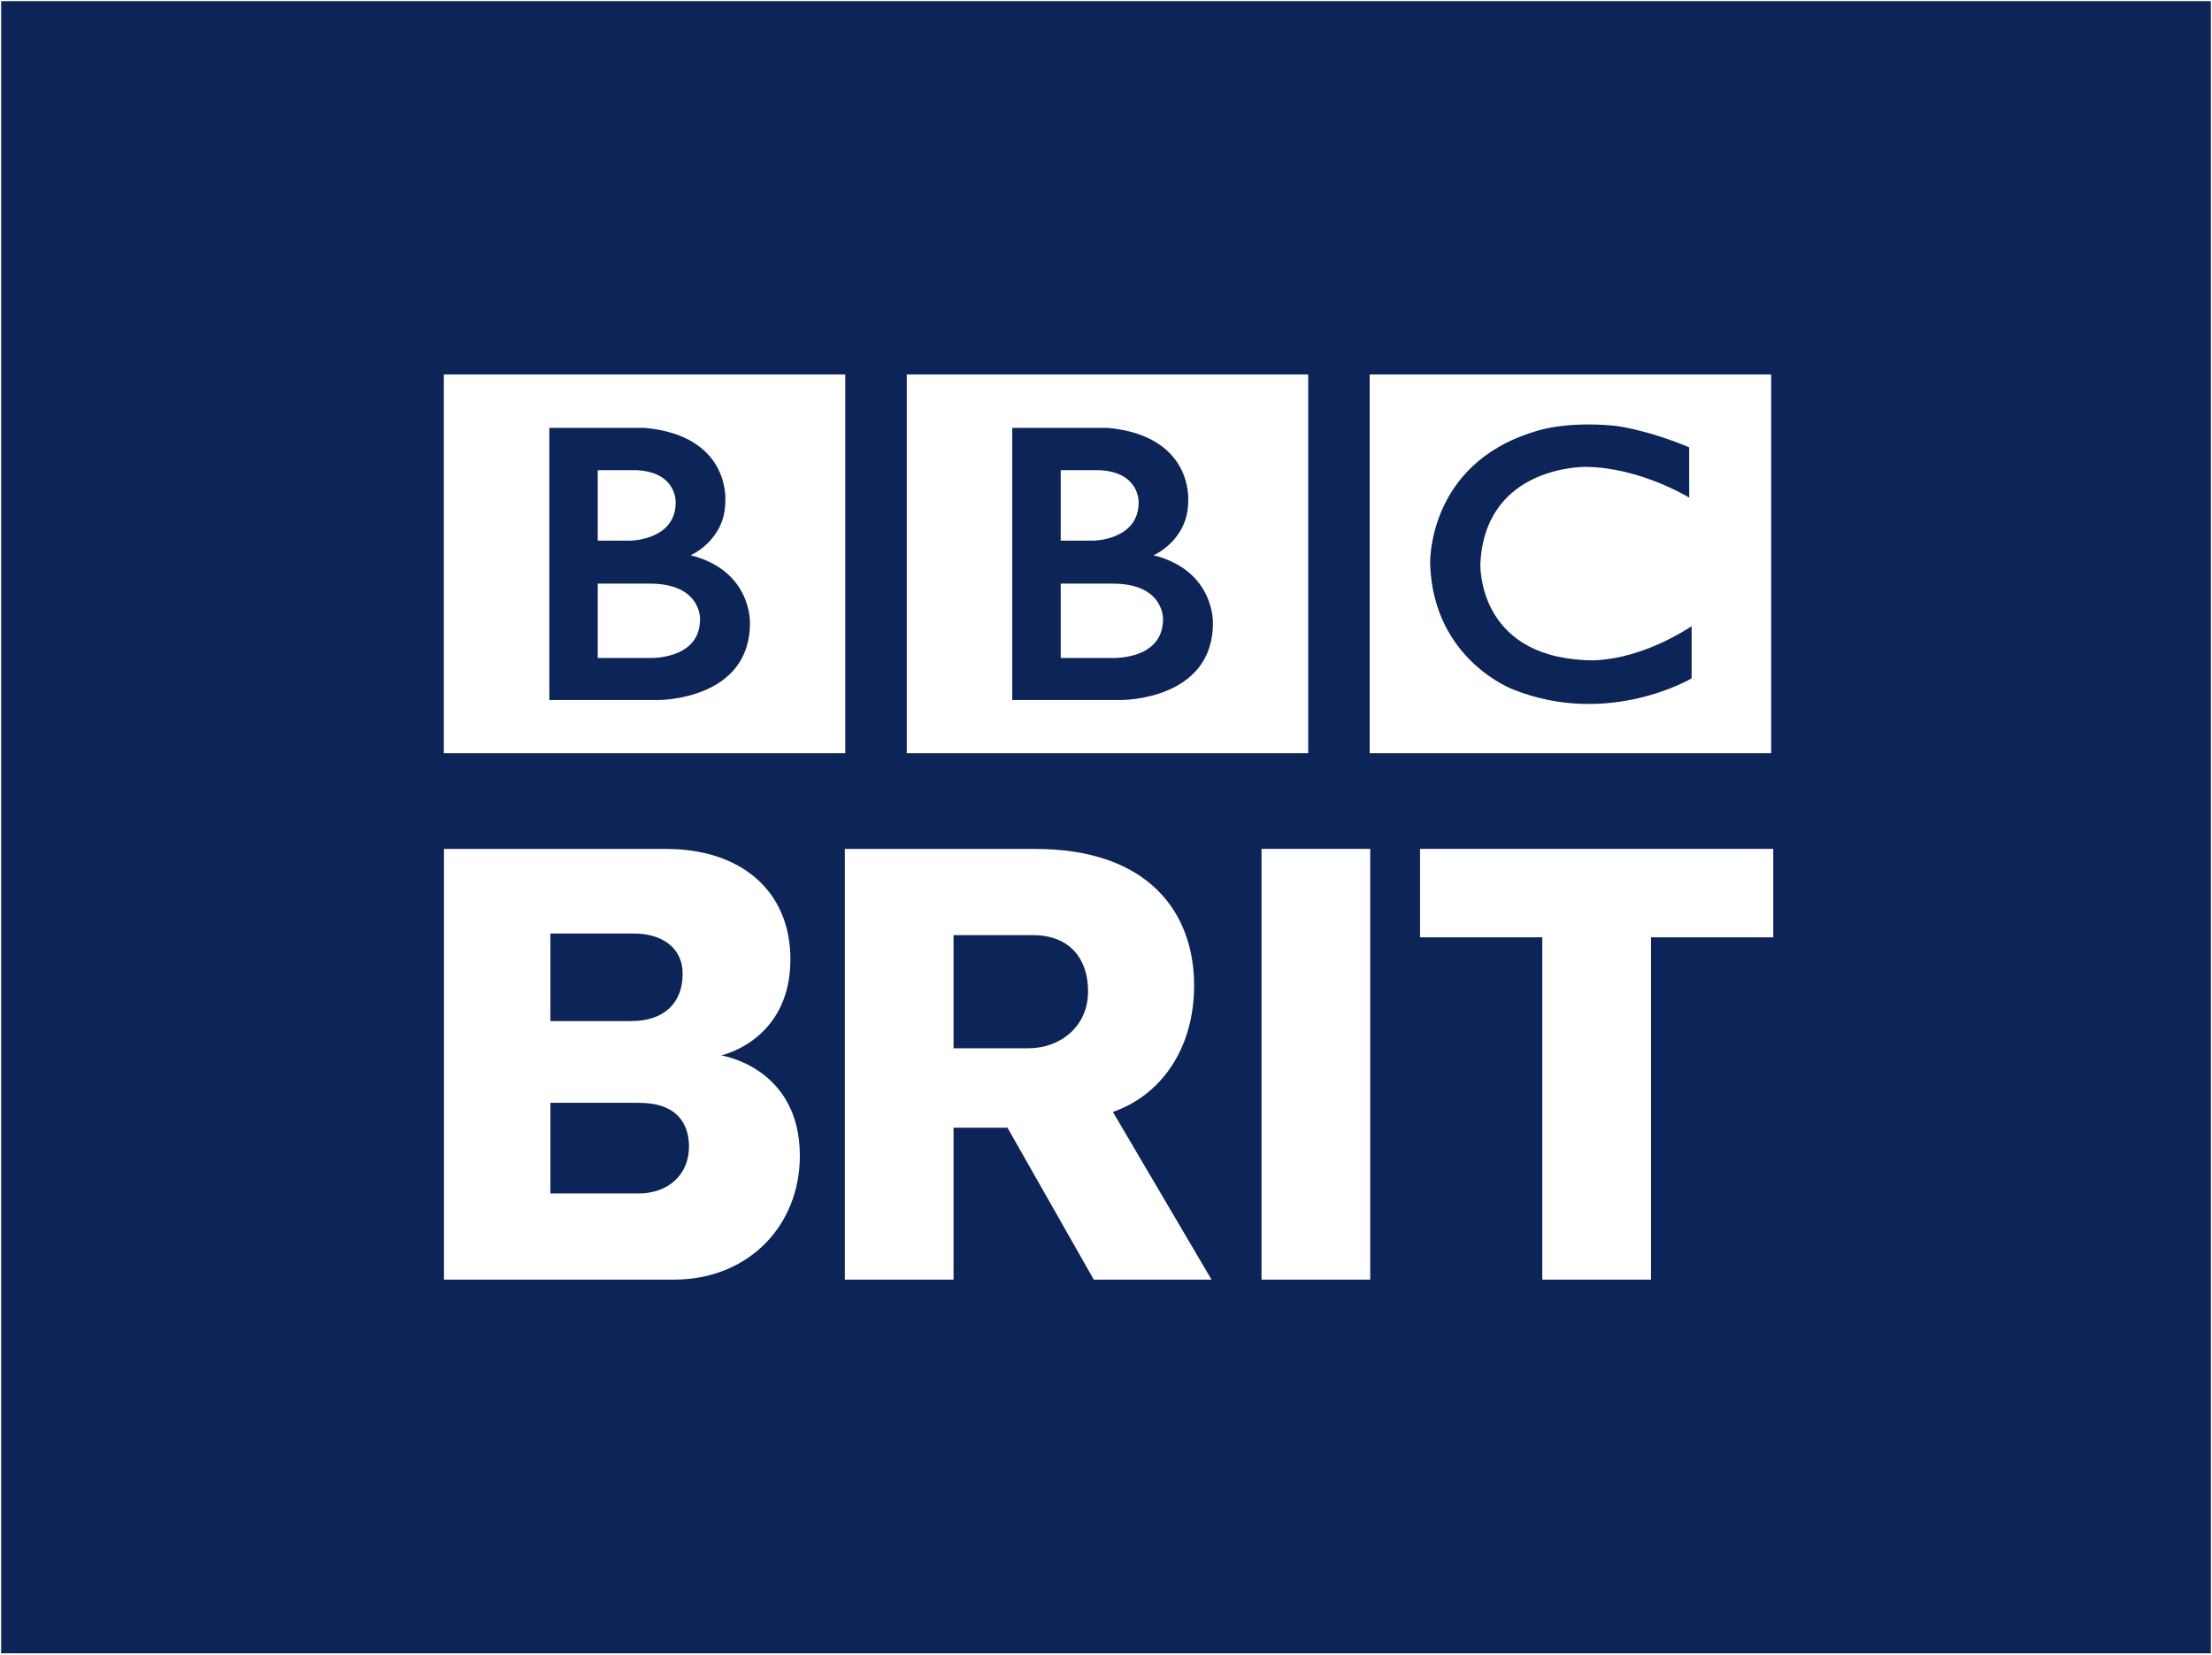
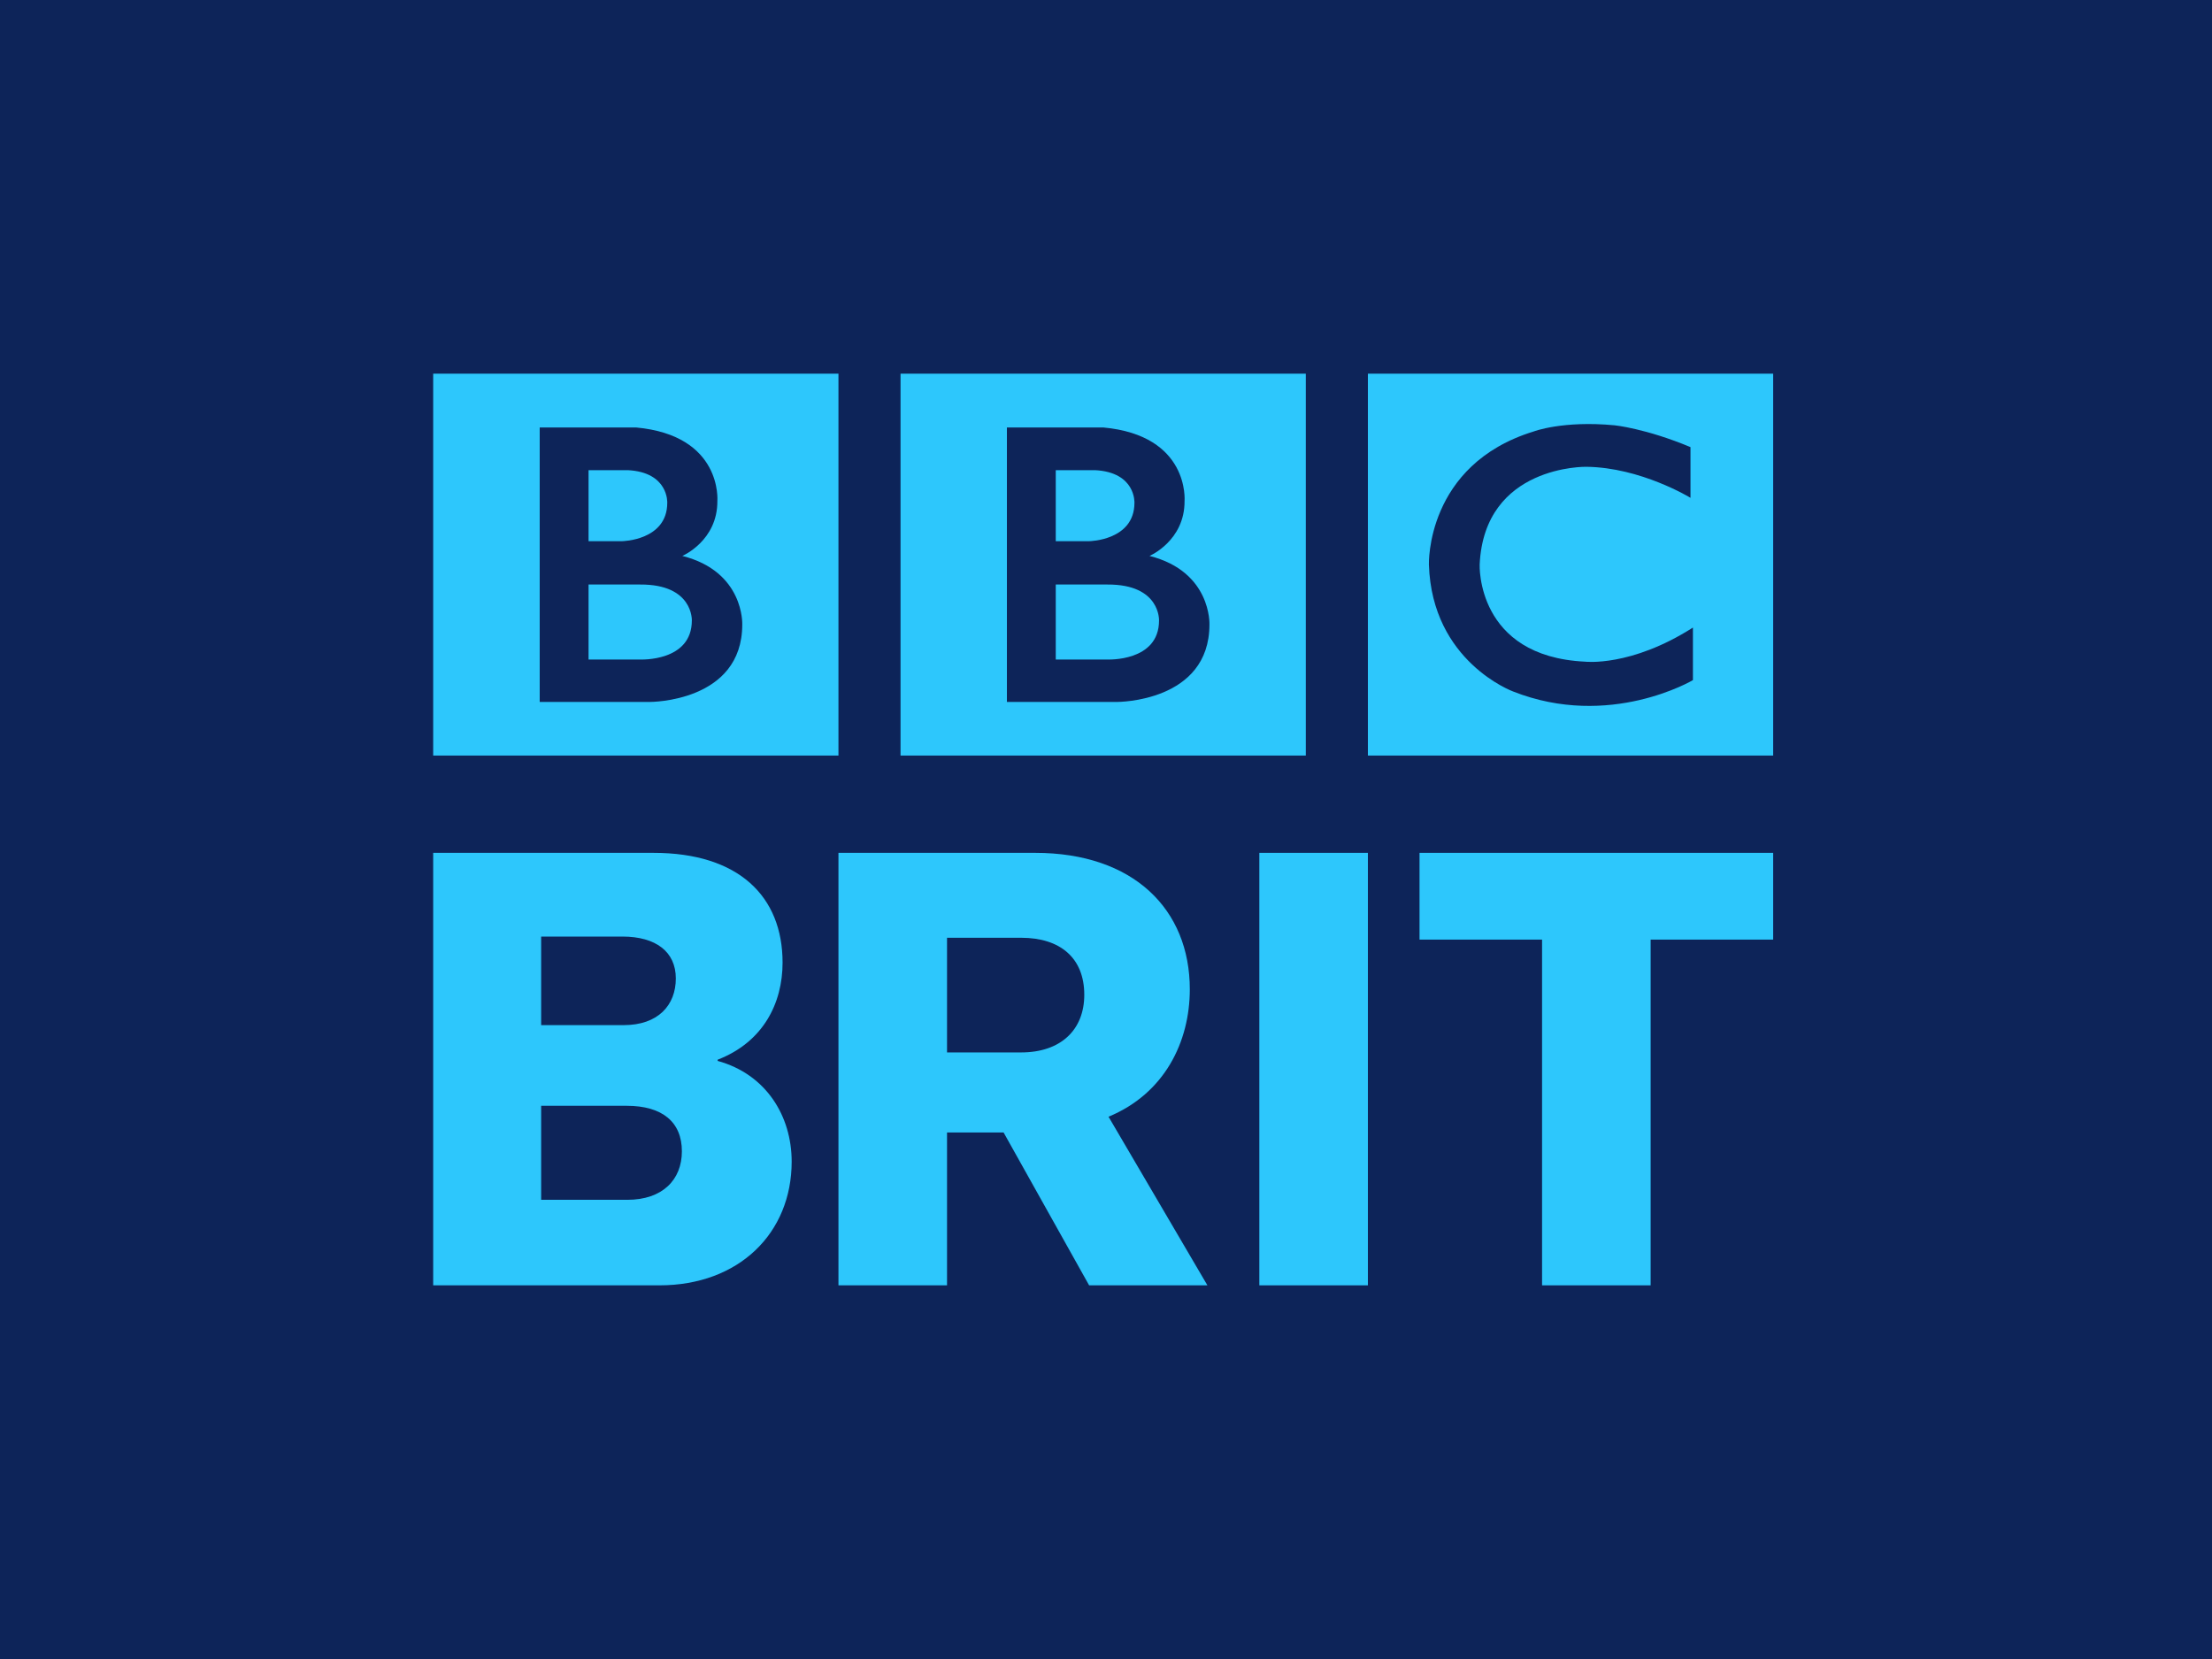
- <svg xmlns="http://www.w3.org/2000/svg" width="142.667px" height="106.667px" viewBox="0 0 107 80" version="1.1">
-   <g id="surface1">
-     <path style=" stroke:none;fill-rule:evenodd;fill:rgb(5.098%,14.118%,34.51%);fill-opacity:1;" d="M 0.055 0.055 L 106.945 0.055 L 106.945 79.953 L 0.055 79.953 Z M 0.055 0.055 " />
-     <path style=" stroke:none;fill-rule:nonzero;fill:rgb(100%,100%,100%);fill-opacity:1;" d="M 21.477 41.055 L 21.477 61.883 L 32.602 61.883 C 36.188 61.883 38.691 59.285 38.691 55.895 C 38.691 51.605 34.883 51.039 34.883 51.039 C 34.883 51.039 38.234 50.332 38.234 46.391 C 38.234 43.074 35.828 41.055 32.227 41.055 Z M 26.625 45.145 L 30.676 45.145 C 32.02 45.145 33.035 45.84 33.02 47.105 C 33.02 48.461 32.164 49.379 30.535 49.379 L 26.625 49.379 Z M 26.625 53.332 L 30.898 53.332 C 32.766 53.332 33.328 54.359 33.328 55.453 C 33.328 56.816 32.312 57.715 30.898 57.715 L 26.625 57.715 Z M 26.625 53.332 " />
-     <path style=" stroke:none;fill-rule:nonzero;fill:rgb(100%,100%,100%);fill-opacity:1;" d="M 40.867 41.055 L 40.867 61.883 L 46.125 61.883 L 46.125 54.535 L 48.734 54.535 L 52.91 61.883 L 58.605 61.883 L 53.832 53.773 C 56.117 52.984 57.762 50.766 57.762 47.652 C 57.762 44.082 55.5 41.055 50.094 41.055 Z M 46.125 45.223 L 49.957 45.223 C 51.816 45.223 52.633 46.445 52.633 47.934 C 52.633 49.668 51.266 50.695 49.742 50.695 L 46.125 50.695 Z M 46.125 45.223 " />
-     <path style=" stroke:none;fill-rule:nonzero;fill:rgb(100%,100%,100%);fill-opacity:1;" d="M 61.023 61.883 L 61.023 41.051 L 66.281 41.051 L 66.281 61.883 Z M 61.023 61.883 " />
-     <path style=" stroke:none;fill-rule:nonzero;fill:rgb(100%,100%,100%);fill-opacity:1;" d="M 74.605 61.883 L 74.605 45.328 L 68.691 45.328 L 68.691 41.051 L 85.777 41.051 L 85.777 45.328 L 79.863 45.328 L 79.863 61.883 Z M 74.605 61.883 " />
-     <path style=" stroke:none;fill-rule:nonzero;fill:rgb(100%,100%,100%);fill-opacity:1;" d="M 56.258 29.945 C 56.258 31.938 53.781 31.82 53.781 31.82 L 51.309 31.82 L 51.309 28.223 L 53.781 28.223 C 56.328 28.207 56.258 29.945 56.258 29.945 M 51.309 22.738 L 53.191 22.738 C 55.152 22.84 55.078 24.301 55.078 24.301 C 55.078 26.113 52.914 26.145 52.914 26.145 L 51.309 26.145 Z M 55.801 26.852 C 55.801 26.852 57.492 26.129 57.477 24.211 C 57.477 24.211 57.734 21.074 53.578 20.691 L 48.965 20.691 L 48.965 33.852 L 54.254 33.852 C 54.254 33.852 58.672 33.867 58.672 30.137 C 58.672 30.137 58.773 27.602 55.801 26.852 M 43.863 18.109 L 63.281 18.109 L 63.281 36.426 L 43.863 36.426 Z M 43.863 18.109 " />
-     <path style=" stroke:none;fill-rule:nonzero;fill:rgb(100%,100%,100%);fill-opacity:1;" d="M 33.863 29.945 C 33.863 31.938 31.391 31.82 31.391 31.82 L 28.914 31.82 L 28.914 28.223 L 31.391 28.223 C 33.938 28.207 33.863 29.945 33.863 29.945 M 28.914 22.738 L 30.801 22.738 C 32.758 22.84 32.684 24.301 32.684 24.301 C 32.684 26.113 30.52 26.145 30.52 26.145 L 28.914 26.145 Z M 33.406 26.852 C 33.406 26.852 35.102 26.129 35.086 24.211 C 35.086 24.211 35.344 21.074 31.188 20.691 L 26.574 20.691 L 26.574 33.852 L 31.859 33.852 C 31.859 33.852 36.277 33.867 36.277 30.137 C 36.277 30.137 36.383 27.602 33.406 26.852 M 21.469 18.109 L 40.887 18.109 L 40.887 36.426 L 21.469 36.426 Z M 21.469 18.109 " />
-     <path style=" stroke:none;fill-rule:nonzero;fill:rgb(100%,100%,100%);fill-opacity:1;" d="M 81.711 21.633 L 81.711 24.066 C 81.711 24.066 79.34 22.605 76.719 22.578 C 76.719 22.578 71.832 22.48 71.609 27.27 C 71.609 27.27 71.434 31.672 76.66 31.922 C 76.66 31.922 78.855 32.188 81.828 30.285 L 81.828 32.805 C 81.828 32.805 77.84 35.18 73.215 33.352 C 73.215 33.352 69.328 31.93 69.18 27.27 C 69.18 27.27 69.016 22.473 74.203 20.883 C 74.203 20.883 75.586 20.352 78.074 20.586 C 78.074 20.586 79.562 20.734 81.711 21.633 M 66.254 36.426 L 85.676 36.426 L 85.676 18.109 L 66.254 18.109 Z M 66.254 36.426 " />
+ <svg xmlns="http://www.w3.org/2000/svg" id="Layer_1" data-name="Layer 1" viewBox="0 0 782.667 587">
+   <g>
+     <rect width="782.667" height="587" style="fill: #0d2459" />
+     <g>
+       <g>
+         <path d="M410.1,219.551s0.544-12.841-18.27-12.73H373.559v26.531H391.83S410.1,234.221,410.1,219.551Z" transform="translate(0)" style="fill: #2dc7fc" />
+         <path d="M401.397,177.895s0.542-10.773-13.915-11.539H373.559v25.131H385.418S401.397,191.267,401.397,177.895Z" transform="translate(0)" style="fill: #2dc7fc" />
+         <path d="M318.635,267.343H462.032v-135.13H318.635v135.13Zm37.637-116.098H390.34c30.691,2.823,28.788,25.995,28.788,25.995,0.106,14.133-12.398,19.462-12.398,19.462,21.968,5.547,21.206,24.254,21.206,24.254,0,27.52-32.629,27.408-32.629,27.408H356.272V151.245Z" transform="translate(0)" style="fill: #2dc7fc" />
+         <g>
+           <path d="M244.794,219.551s0.545-12.841-18.271-12.73H208.247v26.531h18.275S244.794,234.221,244.794,219.551Z" transform="translate(0)" style="fill: #2dc7fc" />
+           <path d="M236.097,177.895s0.539-10.773-13.923-11.539H208.247v25.131h11.864S236.097,191.267,236.097,177.895Z" transform="translate(0)" style="fill: #2dc7fc" />
+           <path d="M153.273,267.343H296.67v-135.13H153.273v135.13Zm37.691-116.098h34.065c30.695,2.823,28.793,25.995,28.793,25.995,0.106,14.133-12.397,19.462-12.397,19.462,21.968,5.547,21.207,24.254,21.207,24.254,0,27.52-32.628,27.408-32.628,27.408h-39.04V151.245Z" transform="translate(0)" style="fill: #2dc7fc" />
+         </g>
+         <path d="M484.001,132.213v135.13H627.394v-135.13H484.001Zm115.007,108.43s-29.469,17.512-63.625,4.023c0,0-28.708-10.491-29.793-44.886,0,0-1.195-35.378,37.087-47.118,0,0,10.227-3.92,28.608-2.179,0,0,10.977,1.086,26.857,7.718v17.945s-17.515-10.765-36.871-10.982c0,0-36.106-.7-37.727,34.616,0,0-1.312,32.49,37.297,34.338,0,0,16.199,1.954,38.167-12.072v18.597Z" transform="translate(0)" style="fill: #2dc7fc" />
+       </g>
+       <path d="M153.273,301.761H231.18c30.261,0,45.716,15.455,45.716,38.848,0,14.381-6.87,28.116-22.967,34.342v0.431c17.171,4.719,26.186,19.53,26.186,35.628,0,25.322-18.675,43.778-46.787,43.778H153.273V301.761Zm67.393,60.957c12.234,0,18.459-7.085,18.459-16.525,0-9.442-7.084-14.811-18.893-14.811H191.475v31.336h29.19Zm1.288,61.808c12.448,0,19.314-7.082,19.314-17.17,0-10.3-6.865-16.097-19.53-16.097H191.475v33.267h30.479Z" transform="translate(0)" style="fill: #2dc7fc" />
+       <path d="M296.67,301.761h69.59c34.77,0,54.725,19.961,54.725,48.291,0,18.673-9.009,36.917-28.756,45.073l34.986,59.662H385.361L355.1,400.705H335.084v54.082H296.67V301.761Zm64.656,70.615c13.948,0,22.321-7.943,22.321-20.393,0-13.093-8.586-20.175-22.321-20.175H335.084V372.376h26.242Z" transform="translate(0)" style="fill: #2dc7fc" />
+       <path d="M445.588,301.761H484.001V454.787H445.588V301.761Z" transform="translate(0)" style="fill: #2dc7fc" />
+       <path d="M545.629,332.457H502.271V301.761h125.123V332.457H584.043v122.33H545.629V332.457Z" transform="translate(0)" style="fill: #2dc7fc" />
+     </g>
  </g>
</svg>
